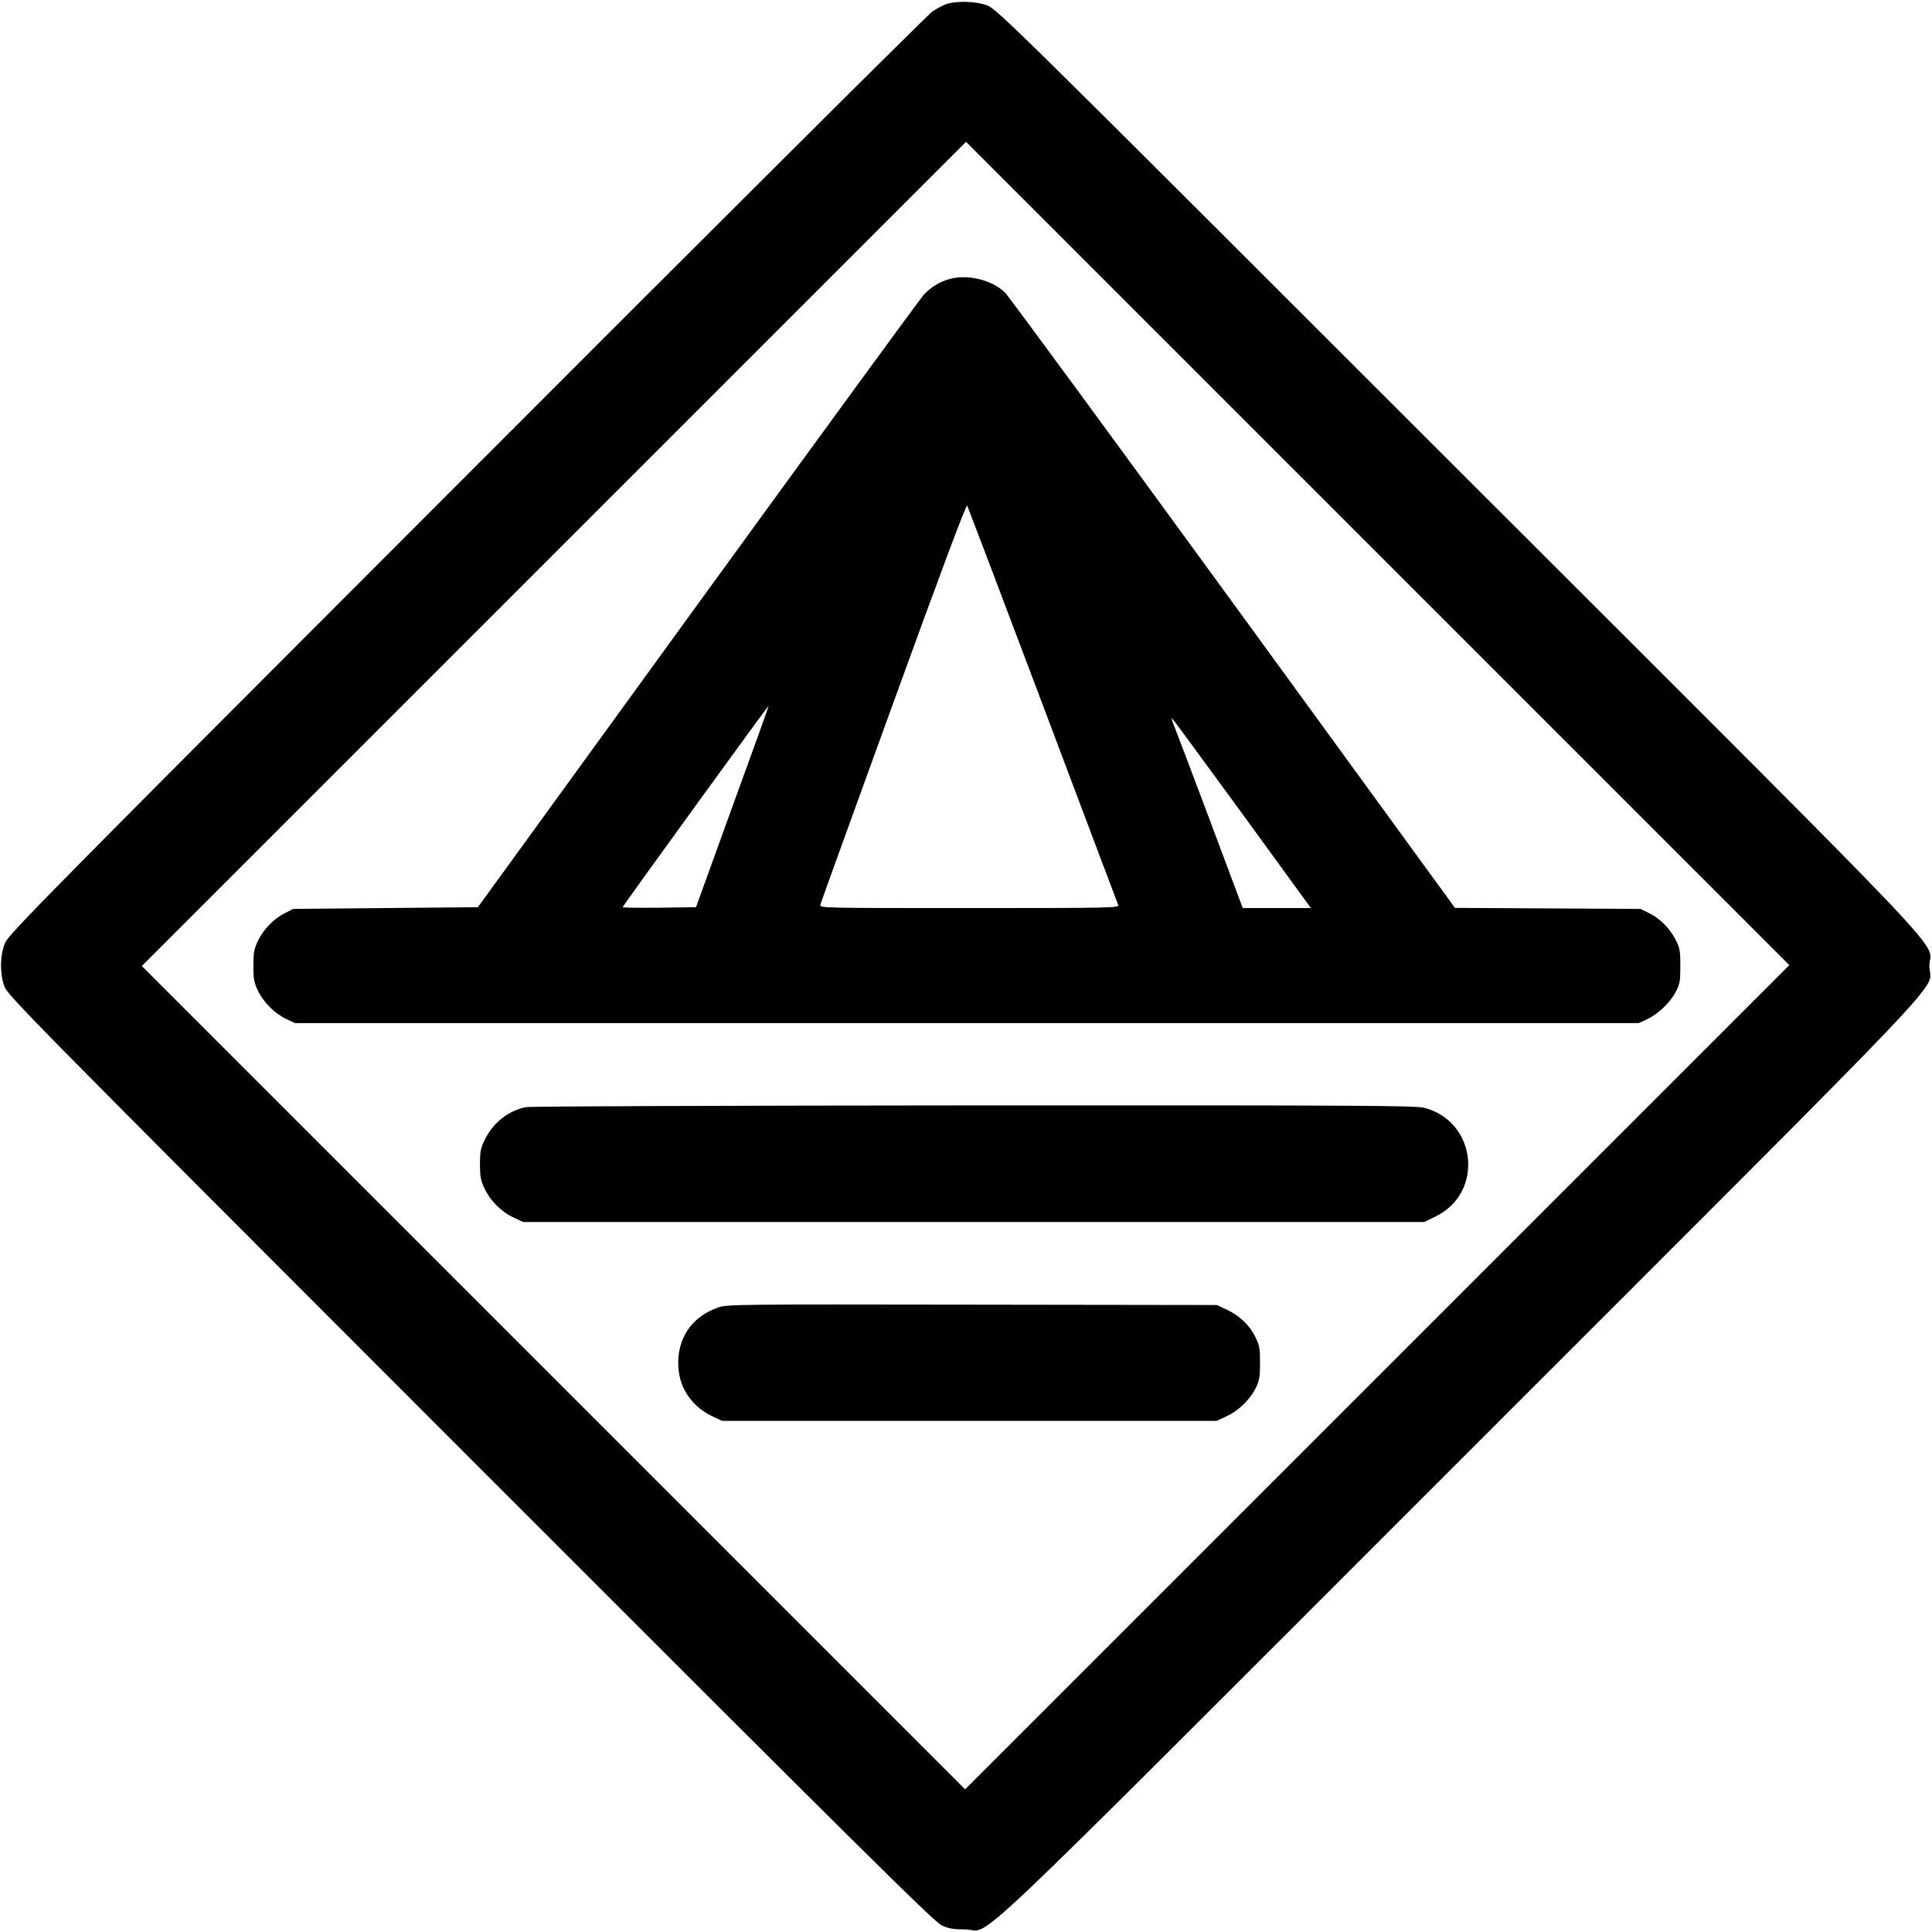
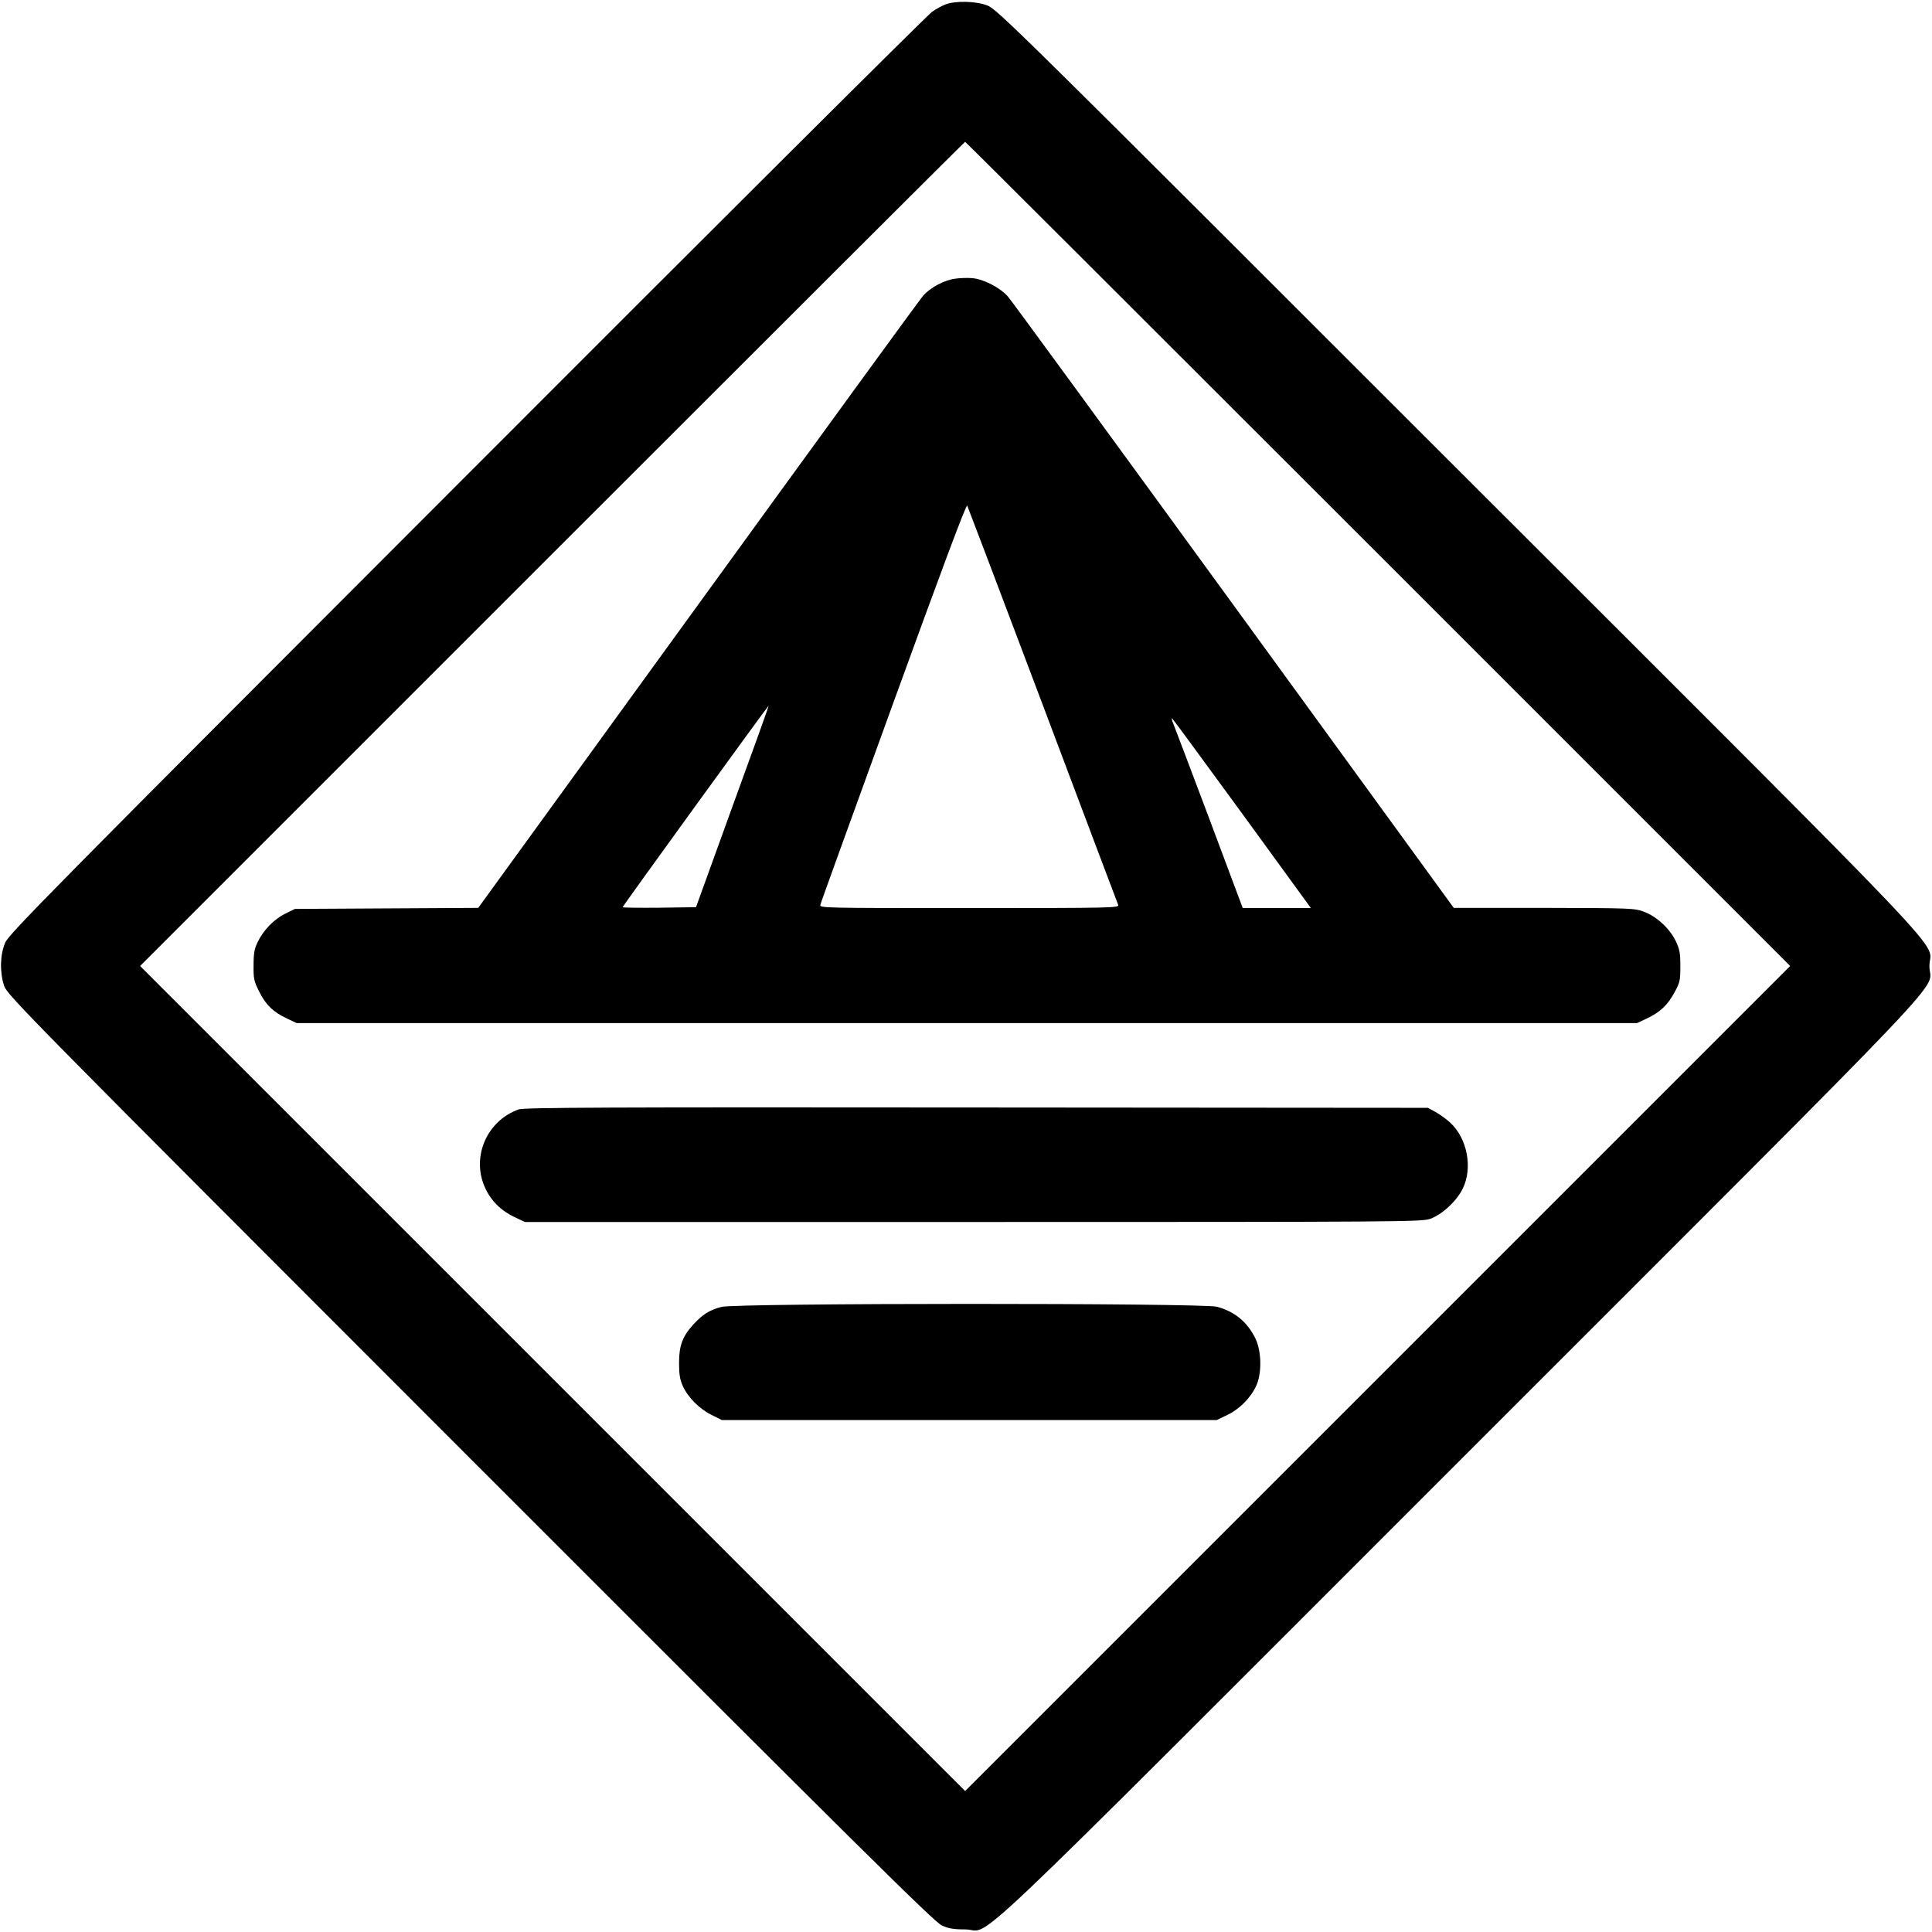
<svg xmlns="http://www.w3.org/2000/svg" version="1.0" width="1117pt" height="1117pt" viewBox="0 0 1117 1117" preserveAspectRatio="xMidYMid meet">
  <g transform="translate(0,1117) scale(0.1,-0.1)" fill="#000000" stroke="none">
-     <path d="M5468 11145 c-21 -8 -57 -27 -80 -44 -24 -16 -1234 -1221 -2689 -2678 -2399 -2401 -2648 -2653 -2669 -2703 -30 -70 -32 -172 -6 -250 18 -53 114 -151 2694 -2732 2256 -2257 2684 -2681 2727 -2700 39 -18 68 -23 135 -23 164 0 -123 -272 2862 2713 2979 2979 2712 2697 2713 2857 0 160 264 -118 -2727 2871 -2570 2569 -2665 2663 -2721 2683 -67 25 -181 27 -239 6z m2495 -7937 l-2383 -2383 -2380 2380 -2380 2380 2382 2382 2383 2383 2380 -2380 2380 -2380 -2382 -2382z" />
-     <path d="M5490 9557 c-57 -16 -105 -45 -149 -91 -18 -19 -606 -824 -1306 -1788 l-1272 -1753 -534 -5 -534 -5 -47 -24 c-64 -31 -126 -95 -157 -161 -22 -46 -26 -69 -26 -145 0 -78 4 -97 28 -146 32 -66 99 -132 165 -162 l47 -22 3885 0 3885 0 47 22 c63 29 134 96 166 158 24 44 27 61 27 150 0 90 -3 105 -28 153 -35 67 -90 122 -153 153 l-49 24 -536 3 -537 3 -1283 1762 c-706 969 -1299 1777 -1319 1796 -75 73 -217 107 -320 78z m539 -2463 c236 -627 432 -1147 436 -1156 7 -17 -38 -18 -860 -18 -850 0 -867 0 -862 19 2 11 193 537 423 1171 269 741 420 1146 426 1137 4 -8 201 -527 437 -1153z m-1794 -586 l-211 -583 -212 -3 c-117 -1 -212 0 -212 3 0 7 840 1165 844 1165 2 0 -92 -262 -209 -582z m2949 -45 l395 -543 -197 0 -197 0 -194 518 c-107 284 -201 533 -209 552 -8 19 -9 31 -4 25 6 -5 188 -254 406 -552z" />
-     <path d="M3041 4769 c-102 -20 -190 -90 -238 -188 -24 -48 -28 -69 -28 -141 0 -71 4 -94 26 -141 34 -72 96 -134 168 -168 l56 -26 2605 0 2605 0 67 33 c279 137 236 548 -67 627 -53 13 -342 15 -2605 14 -1400 -1 -2565 -5 -2589 -10z" />
-     <path d="M4153 3611 c-156 -54 -241 -182 -231 -346 8 -127 82 -231 204 -287 l49 -23 1430 0 1430 0 57 27 c69 32 135 96 168 163 21 42 25 64 25 145 0 84 -3 102 -28 152 -33 67 -90 121 -166 157 l-56 26 -1415 2 c-1340 2 -1418 2 -1467 -16z" />
+     <path d="M5468 11145 c-21 -8 -57 -27 -80 -44 -24 -16 -1234 -1221 -2689 -2678 -2399 -2401 -2648 -2653 -2669 -2703 -30 -70 -32 -172 -6 -250 18 -53 114 -151 2694 -2732 2256 -2257 2684 -2681 2727 -2700 39 -18 68 -23 135 -23 164 0 -123 -272 2862 2713 2979 2979 2712 2697 2713 2857 0 160 264 -118 -2727 2871 -2570 2569 -2665 2663 -2721 2683 -67 25 -181 27 -239 6z m2500 -3178 l2382 -2382 -2385 -2385 -2385 -2385 -2385 2385 -2385 2385 2382 2382 c1311 1311 2385 2383 2388 2383 3 0 1077 -1072 2388 -2383z" />
+     <path d="M5524 9559 c-64 -8 -145 -51 -187 -99 -18 -20 -603 -824 -1302 -1788 l-1270 -1751 -530 -3 -530 -3 -57 -28 c-64 -32 -125 -94 -159 -165 -18 -37 -23 -65 -23 -132 -1 -77 2 -92 32 -152 37 -76 82 -120 162 -157 l55 -26 3875 0 3875 0 55 26 c77 36 121 77 161 151 32 58 34 70 34 153 0 78 -4 97 -28 147 -35 71 -110 140 -183 167 -53 20 -75 21 -577 22 l-522 0 -1270 1746 c-698 959 -1287 1765 -1308 1789 -45 51 -141 101 -207 106 -25 2 -68 1 -96 -3z m505 -2465 c236 -627 432 -1147 436 -1156 7 -17 -38 -18 -860 -18 -850 0 -867 0 -862 19 2 11 193 537 423 1171 269 741 420 1146 426 1137 4 -8 201 -527 437 -1153z m-1794 -586 l-211 -583 -212 -3 c-117 -1 -212 0 -212 3 0 7 840 1165 844 1165 2 0 -92 -262 -209 -582z m2949 -45 l395 -543 -197 0 -197 0 -194 518 c-107 284 -201 533 -209 552 -8 19 -9 31 -4 25 6 -5 188 -254 406 -552z" />
+     <path d="M2999 4756 c-185 -66 -275 -275 -195 -452 34 -76 93 -134 171 -171 l60 -28 2590 0 c2486 0 2592 1 2643 18 70 25 153 102 189 175 59 120 26 290 -72 381 -24 22 -63 50 -87 63 l-43 23 -2610 2 c-2117 2 -2617 0 -2646 -11z" />
+     <path d="M4171 3614 c-69 -18 -108 -43 -161 -100 -64 -70 -84 -123 -84 -224 0 -65 5 -96 21 -132 30 -67 96 -133 166 -168 l60 -30 1431 0 1431 0 60 29 c69 32 137 100 168 169 33 72 31 198 -4 272 -47 97 -121 158 -224 185 -87 22 -2780 22 -2864 -1z" />
  </g>
</svg>
